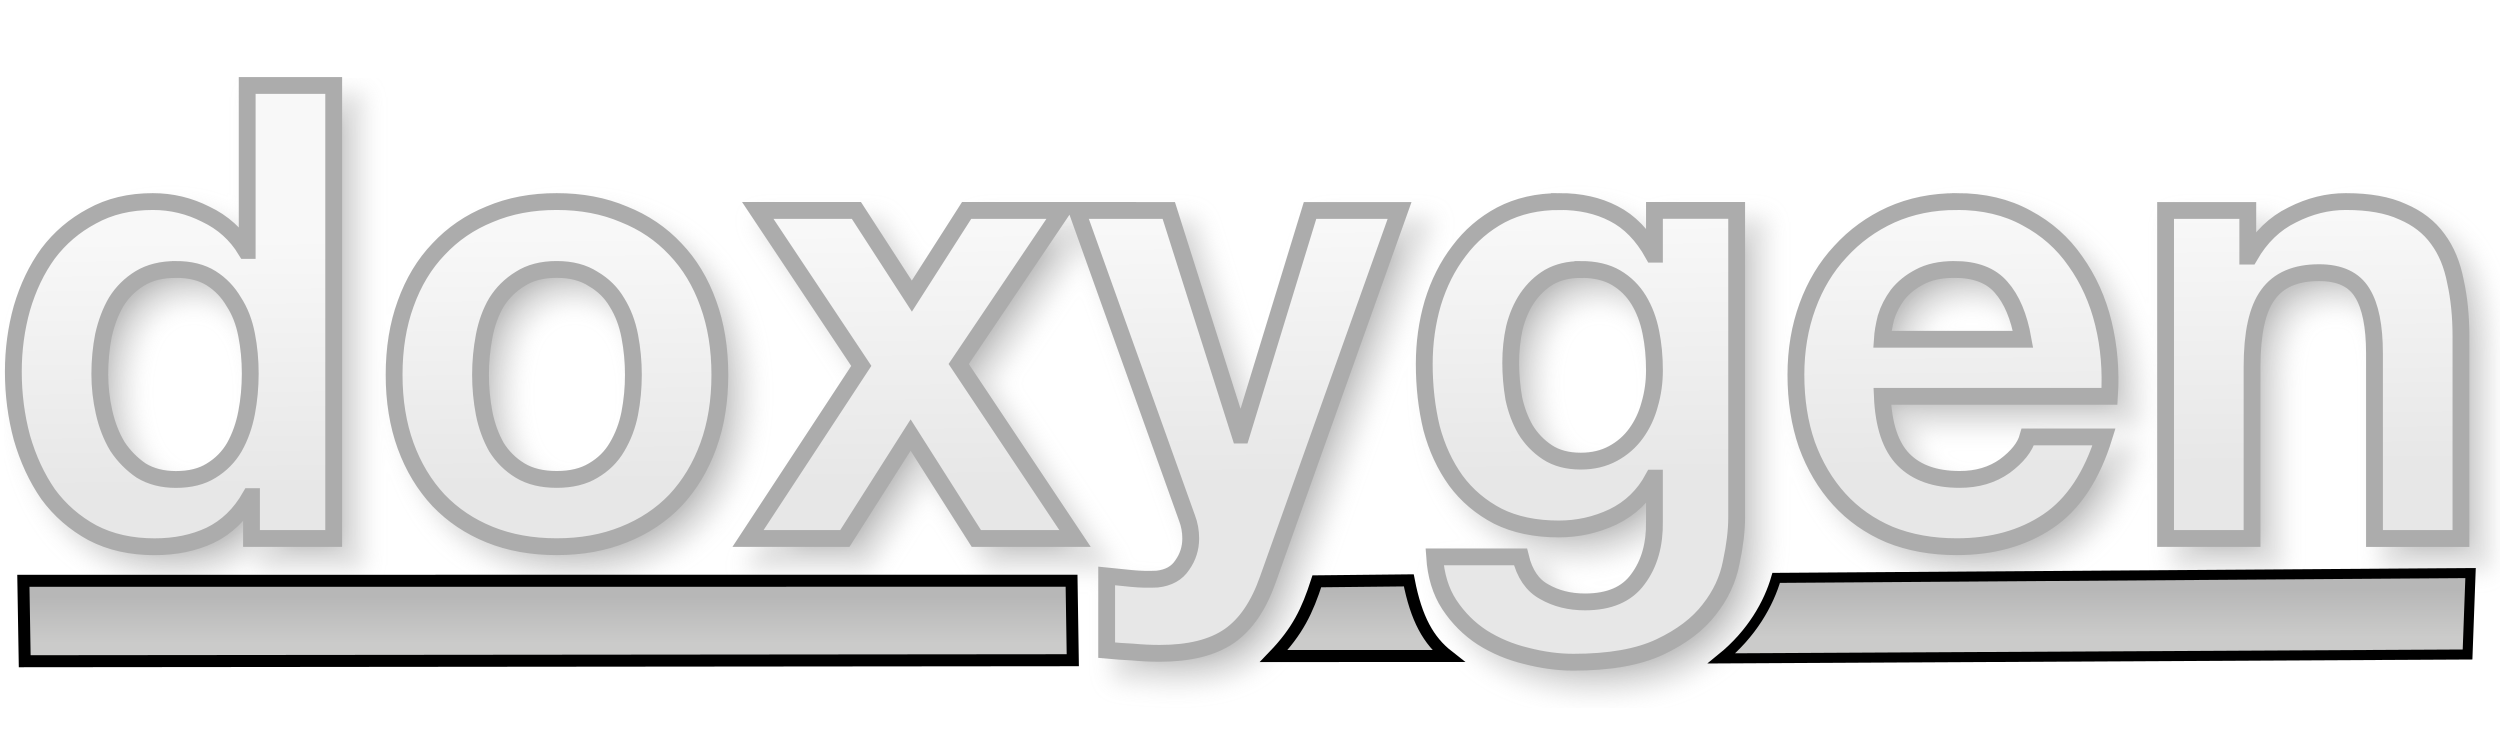
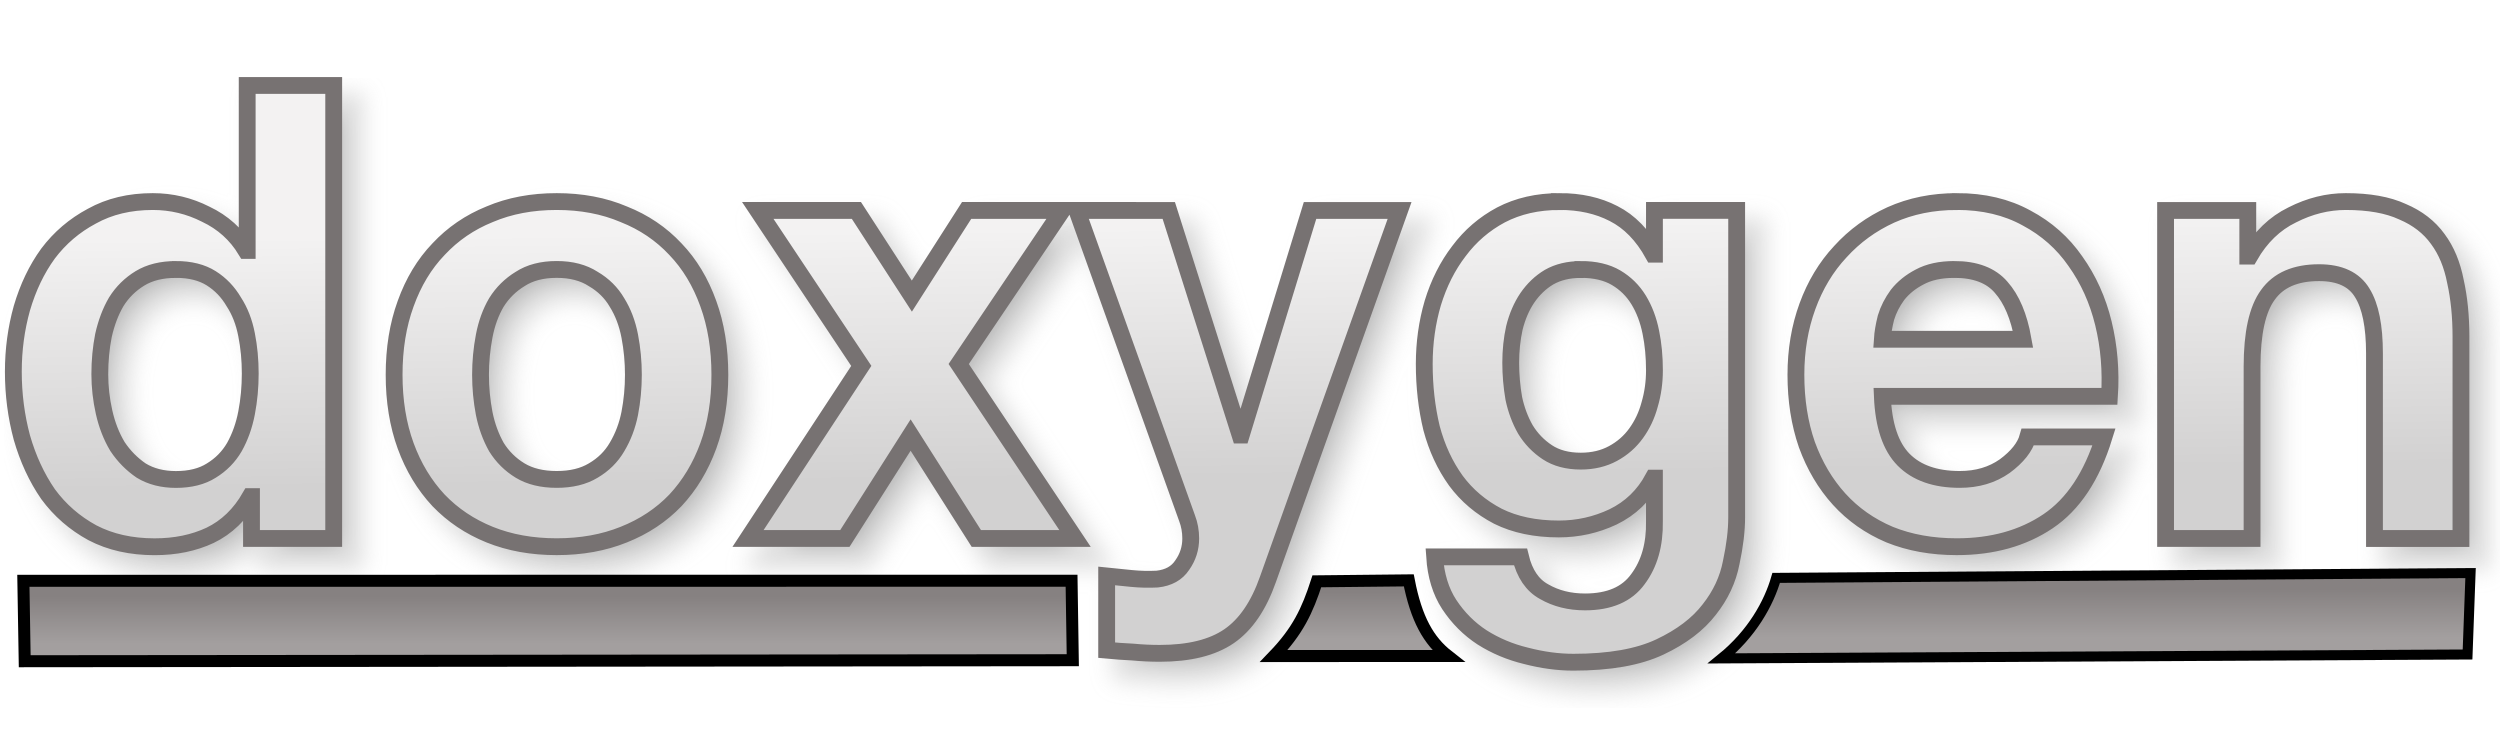
<svg xmlns="http://www.w3.org/2000/svg" xmlns:xlink="http://www.w3.org/1999/xlink" version="1.1" viewBox="0 0 104 31">
  <defs>
    <linearGradient id="a">
-       <stop stop-color="#B7B7B7" offset="0" />
-       <stop stop-color="#CBCBCA" offset="1" />
+       <stop stop-color="#868181" offset="0" />
+       <stop stop-color="#A39F9F" offset="1" />
    </linearGradient>
    <linearGradient id="d" x1="31.474" x2="31.474" y1="24.821" y2="26.773" gradientUnits="userSpaceOnUse" xlink:href="#a" />
    <linearGradient id="c" x1="31.474" x2="31.474" y1="24.821" y2="26.773" gradientTransform="matrix(.6816 0 0 1.0248 72.391 -.91809)" gradientUnits="userSpaceOnUse" xlink:href="#a" />
    <linearGradient id="b" x1="56.295" x2="56.295" y1="24.622" y2="26.574" gradientUnits="userSpaceOnUse" xlink:href="#a" />
    <linearGradient id="e" x1="49.067" x2="48.956" y1="19.719" y2="9.523" gradientTransform="matrix(.97968 0 0 1.0207 -.25579 -.25579)" gradientUnits="userSpaceOnUse">
-       <stop stop-color="#E7E7E7" offset="0" />
-       <stop stop-color="#F8F8F8" offset="1" />
+       <stop stop-color="#D2D1D1" offset="0" />
+       <stop stop-color="#F3F2F2" offset="1" />
    </linearGradient>
    <filter id="f" x="-.011" y="-.045" width="1.021" height="1.091" color-interpolation-filters="sRGB">
      <feGaussianBlur stdDeviation="0.453" />
    </filter>
  </defs>
  <g>
    <path transform="translate(-2.5759 -27.848)" d="m13.609 32.203v6.863h-0.051c-0.405-0.669-0.963-1.171-1.672-1.506-0.692-0.352-1.428-0.527-2.205-0.527-0.963 0-1.807 0.203-2.533 0.607-0.726 0.387-1.334 0.906-1.824 1.557-0.473 0.651-0.835 1.409-1.088 2.272-0.236 0.845-0.355 1.724-0.355 2.639 0 0.95 0.119 1.864 0.355 2.744 0.253 0.88 0.615 1.663 1.088 2.35 0.49 0.669 1.107 1.207 1.85 1.611 0.743 0.387 1.604 0.58 2.584 0.58 0.861 0 1.631-0.158 2.307-0.475 0.692-0.334 1.25-0.872 1.672-1.611h0.051v1.742h3.42v-18.846zm12.875 4.83c-1.03 0-1.96 0.175-2.787 0.527-0.828 0.334-1.536 0.82-2.127 1.453-0.591 0.616-1.048 1.372-1.369 2.269-0.321 0.88-0.48 1.866-0.48 2.957s0.16 2.075 0.48 2.955c0.321 0.88 0.778 1.636 1.369 2.269 0.591 0.616 1.299 1.091 2.127 1.426 0.828 0.334 1.757 0.502 2.787 0.502 1.03 0 1.96-0.168 2.787-0.502 0.844-0.334 1.561-0.81 2.152-1.426 0.591-0.633 1.048-1.39 1.369-2.269 0.321-0.88 0.48-1.864 0.48-2.955s-0.16-2.077-0.48-2.957c-0.321-0.897-0.778-1.654-1.369-2.269-0.591-0.633-1.308-1.119-2.152-1.453-0.828-0.352-1.757-0.527-2.787-0.527zm41.715 0c-0.912 0-1.722 0.185-2.432 0.555-0.692 0.37-1.275 0.87-1.748 1.504-0.473 0.616-0.837 1.337-1.09 2.164-0.236 0.809-0.354 1.655-0.354 2.535 0 0.933 0.1 1.821 0.303 2.666 0.22 0.827 0.558 1.556 1.014 2.189 0.456 0.616 1.039 1.109 1.748 1.478 0.709 0.352 1.554 0.529 2.533 0.529 0.794 0 1.545-0.168 2.254-0.502 0.726-0.352 1.283-0.89 1.672-1.611h0.051v1.795c0.017 0.968-0.211 1.769-0.684 2.402-0.456 0.633-1.19 0.951-2.203 0.951-0.642 0-1.208-0.142-1.697-0.424-0.49-0.264-0.819-0.747-0.988-1.451h-3.572c0.051 0.774 0.253 1.435 0.607 1.98 0.372 0.563 0.829 1.019 1.369 1.371 0.557 0.352 1.166 0.607 1.824 0.766 0.676 0.176 1.333 0.266 1.975 0.266 1.503 0 2.703-0.212 3.598-0.635 0.895-0.422 1.58-0.941 2.053-1.557 0.473-0.598 0.777-1.249 0.912-1.953 0.152-0.704 0.227-1.329 0.227-1.875v-12.775h-3.42v1.822h-0.051c-0.439-0.792-0.988-1.355-1.647-1.69-0.642-0.334-1.393-0.502-2.254-0.502zm16.523 0c-0.996 0-1.909 0.185-2.736 0.555-0.811 0.37-1.512 0.88-2.103 1.531-0.591 0.633-1.046 1.39-1.367 2.269s-0.48 1.831-0.48 2.852c0 1.056 0.151 2.022 0.455 2.902 0.321 0.88 0.768 1.636 1.342 2.269 0.574 0.633 1.276 1.127 2.103 1.478 0.828 0.334 1.757 0.502 2.787 0.502 1.486 0 2.752-0.353 3.799-1.057 1.047-0.704 1.825-1.873 2.332-3.51h-3.168c-0.118 0.422-0.439 0.828-0.963 1.215-0.524 0.37-1.147 0.553-1.873 0.553-1.013 0-1.792-0.273-2.332-0.818-0.54-0.545-0.836-1.425-0.887-2.639h9.449c0.068-1.056-0.016-2.067-0.252-3.035-0.236-0.968-0.626-1.829-1.166-2.586-0.524-0.757-1.2-1.355-2.027-1.795-0.828-0.458-1.797-0.688-2.912-0.688zm16.189 0c-0.76 0-1.502 0.185-2.228 0.555-0.726 0.352-1.317 0.923-1.773 1.715h-0.076v-1.9h-3.42v13.646h3.598v-7.152c0-1.39 0.219-2.384 0.658-2.982 0.439-0.616 1.149-0.924 2.129-0.924 0.861 0 1.461 0.281 1.799 0.844 0.338 0.545 0.506 1.382 0.506 2.508v7.707h3.598v-8.393c0-0.845-0.076-1.611-0.229-2.297-0.135-0.704-0.38-1.292-0.734-1.768-0.355-0.493-0.844-0.873-1.469-1.137-0.608-0.282-1.395-0.422-2.357-0.422zm-66.063 0.369 4.307 6.467-4.713 7.18h4.029l2.736-4.303 2.734 4.303h4.106l-4.84-7.258 4.307-6.389h-3.977l-2.279 3.564-2.307-3.564zm13.275 0 4.584 12.803c0.101 0.264 0.152 0.545 0.152 0.844 0 0.405-0.117 0.775-0.354 1.109-0.22 0.334-0.566 0.527-1.039 0.58-0.355 0.018-0.71 0.01-1.065-0.025-0.355-0.035-0.701-0.07-1.039-0.105v3.088c0.372 0.035 0.735 0.061 1.09 0.078 0.372 0.035 0.744 0.053 1.115 0.053 1.233 0 2.194-0.238 2.887-0.713 0.692-0.475 1.233-1.266 1.621-2.375l5.473-15.336h-3.725l-2.861 9.344h-0.051l-2.965-9.344zm-37.48 2.455c0.591 0 1.082 0.123 1.471 0.369 0.388 0.246 0.699 0.572 0.936 0.977 0.253 0.387 0.432 0.845 0.533 1.373 0.101 0.51 0.152 1.048 0.152 1.611 0 0.563-0.051 1.107-0.152 1.635-0.101 0.528-0.271 1.004-0.508 1.426-0.236 0.405-0.556 0.73-0.961 0.977-0.388 0.246-0.88 0.369-1.471 0.369-0.557 0-1.038-0.123-1.443-0.369-0.388-0.264-0.718-0.597-0.988-1.002-0.253-0.422-0.438-0.898-0.557-1.426s-0.178-1.056-0.178-1.584c-1e-7 -0.563 0.051-1.099 0.152-1.609 0.118-0.528 0.295-0.996 0.531-1.4 0.253-0.405 0.583-0.73 0.988-0.977 0.405-0.246 0.903-0.369 1.494-0.369zm15.84 0c0.608 0 1.114 0.133 1.52 0.396 0.422 0.246 0.752 0.572 0.988 0.977 0.253 0.405 0.43 0.871 0.531 1.398 0.101 0.528 0.152 1.066 0.152 1.611 0 0.545-0.051 1.081-0.152 1.609-0.101 0.51-0.278 0.976-0.531 1.398-0.236 0.405-0.566 0.73-0.988 0.977-0.405 0.246-0.912 0.369-1.52 0.369-0.608 0-1.114-0.123-1.52-0.369s-0.735-0.572-0.988-0.977c-0.236-0.422-0.406-0.888-0.508-1.398-0.101-0.528-0.152-1.064-0.152-1.609 0-0.545 0.051-1.083 0.152-1.611 0.101-0.528 0.271-0.994 0.508-1.398 0.253-0.405 0.583-0.73 0.988-0.977 0.405-0.264 0.912-0.396 1.52-0.396zm42.602 0c0.591 0 1.08 0.115 1.469 0.344 0.388 0.229 0.701 0.537 0.938 0.924 0.236 0.387 0.406 0.835 0.508 1.346 0.101 0.493 0.15 1.021 0.15 1.584 0 0.493-0.066 0.968-0.201 1.426-0.118 0.44-0.305 0.836-0.559 1.188-0.253 0.352-0.574 0.633-0.963 0.844-0.388 0.211-0.835 0.318-1.342 0.318-0.557 0-1.021-0.125-1.393-0.371-0.372-0.246-0.676-0.562-0.912-0.949-0.22-0.387-0.381-0.818-0.482-1.293-0.084-0.493-0.127-0.986-0.127-1.478 0-0.51 0.051-0.994 0.152-1.451 0.118-0.475 0.297-0.89 0.533-1.242 0.253-0.37 0.557-0.66 0.912-0.871 0.372-0.211 0.81-0.316 1.316-0.316zm15.535 0c0.878 0 1.529 0.248 1.951 0.74 0.439 0.493 0.743 1.214 0.912 2.164h-5.854c0.017-0.264 0.068-0.564 0.152-0.898 0.101-0.334 0.263-0.65 0.482-0.949 0.236-0.299 0.541-0.547 0.912-0.74 0.388-0.211 0.869-0.316 1.443-0.316z" filter="url(#f)" opacity=".3" stroke="#969696" />
    <path d="m0.972 24.161 43.605-0.002 0.051 3.306-43.6 0.042z" fill="url(#d)" stroke="#000" stroke-width=".5" />
-     <path d="m10.283 3.555v6.863h-0.051c-0.405-0.669-0.963-1.171-1.672-1.506-0.692-0.352-1.428-0.527-2.205-0.527-0.963 0-1.807 0.203-2.533 0.607-0.726 0.387-1.334 0.906-1.824 1.557-0.473 0.651-0.835 1.409-1.088 2.272-0.236 0.845-0.355 1.724-0.355 2.639 0 0.95 0.119 1.864 0.355 2.744 0.253 0.88 0.615 1.663 1.088 2.35 0.49 0.669 1.107 1.207 1.85 1.611 0.743 0.387 1.604 0.58 2.584 0.58 0.861 0 1.631-0.158 2.307-0.475 0.692-0.334 1.25-0.872 1.672-1.611h0.051v1.742h3.42v-18.846zm12.875 4.83c-1.03 0-1.96 0.175-2.787 0.527-0.828 0.334-1.536 0.82-2.127 1.453-0.591 0.616-1.048 1.372-1.369 2.269-0.321 0.88-0.48 1.866-0.48 2.957s0.16 2.075 0.48 2.955c0.321 0.88 0.778 1.636 1.369 2.269 0.591 0.616 1.299 1.091 2.127 1.426 0.828 0.334 1.757 0.502 2.787 0.502 1.03 0 1.96-0.168 2.787-0.502 0.844-0.334 1.561-0.81 2.152-1.426 0.591-0.633 1.048-1.39 1.369-2.269 0.321-0.88 0.48-1.864 0.48-2.955s-0.16-2.077-0.48-2.957c-0.321-0.897-0.778-1.654-1.369-2.269-0.591-0.633-1.308-1.119-2.152-1.453-0.828-0.352-1.757-0.527-2.787-0.527zm41.715 0c-0.912 0-1.722 0.185-2.432 0.555-0.692 0.37-1.275 0.87-1.748 1.504-0.473 0.616-0.837 1.337-1.09 2.164-0.236 0.809-0.354 1.655-0.354 2.535 0 0.933 0.1 1.821 0.303 2.666 0.22 0.827 0.558 1.556 1.014 2.189 0.456 0.616 1.039 1.109 1.748 1.478 0.709 0.352 1.554 0.529 2.533 0.529 0.794 0 1.545-0.168 2.254-0.502 0.726-0.352 1.283-0.89 1.672-1.611h0.051v1.795c0.017 0.968-0.211 1.769-0.684 2.402-0.456 0.633-1.19 0.951-2.203 0.951-0.642 0-1.208-0.142-1.697-0.424-0.49-0.264-0.819-0.747-0.988-1.451h-3.572c0.051 0.774 0.253 1.435 0.607 1.98 0.372 0.563 0.829 1.019 1.369 1.371 0.557 0.352 1.166 0.607 1.824 0.766 0.676 0.176 1.333 0.266 1.975 0.266 1.503 0 2.703-0.212 3.598-0.635 0.895-0.422 1.58-0.941 2.053-1.557 0.473-0.598 0.777-1.249 0.912-1.953 0.152-0.704 0.227-1.329 0.227-1.875v-12.775h-3.42v1.822h-0.051c-0.439-0.792-0.988-1.355-1.647-1.69-0.642-0.334-1.393-0.502-2.254-0.502zm16.523 0c-0.996 0-1.909 0.185-2.736 0.555-0.811 0.37-1.512 0.88-2.103 1.531-0.591 0.633-1.046 1.39-1.367 2.269s-0.48 1.831-0.48 2.852c0 1.056 0.151 2.022 0.455 2.902 0.321 0.88 0.768 1.636 1.342 2.269 0.574 0.633 1.276 1.127 2.103 1.478 0.828 0.334 1.757 0.502 2.787 0.502 1.486 0 2.752-0.353 3.799-1.057 1.047-0.704 1.825-1.873 2.332-3.51h-3.168c-0.118 0.422-0.439 0.828-0.963 1.215-0.524 0.37-1.147 0.553-1.873 0.553-1.013 0-1.792-0.273-2.332-0.818-0.54-0.545-0.836-1.425-0.887-2.639h9.449c0.068-1.056-0.016-2.067-0.252-3.035-0.236-0.968-0.626-1.829-1.166-2.586-0.524-0.757-1.2-1.355-2.027-1.795-0.828-0.458-1.797-0.688-2.912-0.688zm16.189 0c-0.76 0-1.502 0.185-2.228 0.555-0.726 0.352-1.317 0.923-1.773 1.715h-0.076v-1.9h-3.42v13.646h3.598v-7.152c0-1.39 0.219-2.384 0.658-2.982 0.439-0.616 1.149-0.924 2.129-0.924 0.861 0 1.461 0.281 1.799 0.844 0.338 0.545 0.506 1.382 0.506 2.508v7.707h3.598v-8.393c0-0.845-0.076-1.611-0.229-2.297-0.135-0.704-0.38-1.292-0.734-1.768-0.355-0.493-0.844-0.873-1.469-1.137-0.608-0.282-1.395-0.422-2.357-0.422zm-66.062 0.369 4.307 6.467-4.713 7.18h4.029l2.736-4.303 2.734 4.303h4.106l-4.84-7.258 4.307-6.389h-3.977l-2.279 3.564-2.307-3.564zm13.275 0 4.584 12.803c0.101 0.264 0.152 0.545 0.152 0.844 0 0.405-0.117 0.775-0.354 1.109-0.22 0.334-0.566 0.527-1.039 0.58-0.355 0.018-0.71 0.01-1.065-0.025-0.355-0.035-0.701-0.07-1.039-0.105v3.088c0.372 0.035 0.735 0.061 1.09 0.078 0.372 0.035 0.744 0.053 1.115 0.053 1.233 0 2.194-0.238 2.887-0.713 0.692-0.475 1.233-1.266 1.621-2.375l5.473-15.336h-3.725l-2.861 9.344h-0.051l-2.965-9.344zm-37.48 2.455c0.591 0 1.082 0.123 1.471 0.369s0.699 0.572 0.936 0.977c0.253 0.387 0.432 0.845 0.533 1.373 0.101 0.51 0.152 1.048 0.152 1.611 0 0.563-0.051 1.107-0.152 1.635-0.101 0.528-0.271 1.004-0.508 1.426-0.236 0.405-0.556 0.73-0.961 0.977-0.388 0.246-0.88 0.369-1.471 0.369-0.557 0-1.038-0.123-1.443-0.369-0.388-0.264-0.718-0.597-0.988-1.002-0.253-0.422-0.438-0.898-0.557-1.426s-0.178-1.056-0.178-1.584c-1e-7 -0.563 0.051-1.099 0.152-1.609 0.118-0.528 0.295-0.996 0.531-1.4 0.253-0.405 0.583-0.73 0.988-0.977 0.405-0.246 0.903-0.369 1.494-0.369zm15.84 0c0.608 0 1.114 0.133 1.52 0.396 0.422 0.246 0.752 0.572 0.988 0.977 0.253 0.405 0.43 0.871 0.531 1.398 0.101 0.528 0.152 1.066 0.152 1.611 0 0.545-0.051 1.081-0.152 1.609-0.101 0.51-0.278 0.976-0.531 1.398-0.236 0.405-0.566 0.73-0.988 0.977-0.405 0.246-0.912 0.369-1.52 0.369-0.608 0-1.114-0.123-1.52-0.369s-0.735-0.572-0.988-0.977c-0.236-0.422-0.406-0.888-0.508-1.398-0.101-0.528-0.152-1.064-0.152-1.609 0-0.545 0.051-1.083 0.152-1.611 0.101-0.528 0.271-0.994 0.508-1.398 0.253-0.405 0.583-0.73 0.988-0.977 0.405-0.264 0.912-0.396 1.52-0.396zm42.602 0c0.591 0 1.08 0.115 1.469 0.344 0.388 0.229 0.701 0.537 0.938 0.924 0.236 0.387 0.406 0.835 0.508 1.346 0.101 0.493 0.15 1.021 0.15 1.584 0 0.493-0.066 0.968-0.201 1.426-0.118 0.44-0.305 0.836-0.559 1.188-0.253 0.352-0.574 0.633-0.963 0.844-0.388 0.211-0.835 0.318-1.342 0.318-0.557 0-1.021-0.125-1.393-0.371-0.372-0.246-0.676-0.562-0.912-0.949-0.22-0.387-0.381-0.818-0.482-1.293-0.084-0.493-0.127-0.986-0.127-1.478 0-0.51 0.051-0.994 0.152-1.451 0.118-0.475 0.297-0.89 0.533-1.242 0.253-0.37 0.557-0.66 0.912-0.871 0.372-0.211 0.81-0.316 1.316-0.316zm15.535 0c0.878 0 1.529 0.248 1.951 0.74 0.439 0.493 0.743 1.214 0.912 2.164h-5.854c0.017-0.264 0.068-0.564 0.152-0.898 0.101-0.334 0.263-0.65 0.482-0.949 0.236-0.299 0.541-0.547 0.912-0.74 0.388-0.211 0.869-0.316 1.443-0.316z" fill="url(#e)" stroke="#ACACAC" stroke-width=".7" />
+     <path d="m10.283 3.555v6.863h-0.051c-0.405-0.669-0.963-1.171-1.672-1.506-0.692-0.352-1.428-0.527-2.205-0.527-0.963 0-1.807 0.203-2.533 0.607-0.726 0.387-1.334 0.906-1.824 1.557-0.473 0.651-0.835 1.409-1.088 2.272-0.236 0.845-0.355 1.724-0.355 2.639 0 0.95 0.119 1.864 0.355 2.744 0.253 0.88 0.615 1.663 1.088 2.35 0.49 0.669 1.107 1.207 1.85 1.611 0.743 0.387 1.604 0.58 2.584 0.58 0.861 0 1.631-0.158 2.307-0.475 0.692-0.334 1.25-0.872 1.672-1.611h0.051v1.742h3.42v-18.846zm12.875 4.83c-1.03 0-1.96 0.175-2.787 0.527-0.828 0.334-1.536 0.82-2.127 1.453-0.591 0.616-1.048 1.372-1.369 2.269-0.321 0.88-0.48 1.866-0.48 2.957s0.16 2.075 0.48 2.955c0.321 0.88 0.778 1.636 1.369 2.269 0.591 0.616 1.299 1.091 2.127 1.426 0.828 0.334 1.757 0.502 2.787 0.502 1.03 0 1.96-0.168 2.787-0.502 0.844-0.334 1.561-0.81 2.152-1.426 0.591-0.633 1.048-1.39 1.369-2.269 0.321-0.88 0.48-1.864 0.48-2.955s-0.16-2.077-0.48-2.957c-0.321-0.897-0.778-1.654-1.369-2.269-0.591-0.633-1.308-1.119-2.152-1.453-0.828-0.352-1.757-0.527-2.787-0.527zm41.715 0c-0.912 0-1.722 0.185-2.432 0.555-0.692 0.37-1.275 0.87-1.748 1.504-0.473 0.616-0.837 1.337-1.09 2.164-0.236 0.809-0.354 1.655-0.354 2.535 0 0.933 0.1 1.821 0.303 2.666 0.22 0.827 0.558 1.556 1.014 2.189 0.456 0.616 1.039 1.109 1.748 1.478 0.709 0.352 1.554 0.529 2.533 0.529 0.794 0 1.545-0.168 2.254-0.502 0.726-0.352 1.283-0.89 1.672-1.611h0.051v1.795c0.017 0.968-0.211 1.769-0.684 2.402-0.456 0.633-1.19 0.951-2.203 0.951-0.642 0-1.208-0.142-1.697-0.424-0.49-0.264-0.819-0.747-0.988-1.451h-3.572c0.051 0.774 0.253 1.435 0.607 1.98 0.372 0.563 0.829 1.019 1.369 1.371 0.557 0.352 1.166 0.607 1.824 0.766 0.676 0.176 1.333 0.266 1.975 0.266 1.503 0 2.703-0.212 3.598-0.635 0.895-0.422 1.58-0.941 2.053-1.557 0.473-0.598 0.777-1.249 0.912-1.953 0.152-0.704 0.227-1.329 0.227-1.875v-12.775h-3.42v1.822h-0.051c-0.439-0.792-0.988-1.355-1.647-1.69-0.642-0.334-1.393-0.502-2.254-0.502zm16.523 0c-0.996 0-1.909 0.185-2.736 0.555-0.811 0.37-1.512 0.88-2.103 1.531-0.591 0.633-1.046 1.39-1.367 2.269s-0.48 1.831-0.48 2.852c0 1.056 0.151 2.022 0.455 2.902 0.321 0.88 0.768 1.636 1.342 2.269 0.574 0.633 1.276 1.127 2.103 1.478 0.828 0.334 1.757 0.502 2.787 0.502 1.486 0 2.752-0.353 3.799-1.057 1.047-0.704 1.825-1.873 2.332-3.51h-3.168c-0.118 0.422-0.439 0.828-0.963 1.215-0.524 0.37-1.147 0.553-1.873 0.553-1.013 0-1.792-0.273-2.332-0.818-0.54-0.545-0.836-1.425-0.887-2.639h9.449c0.068-1.056-0.016-2.067-0.252-3.035-0.236-0.968-0.626-1.829-1.166-2.586-0.524-0.757-1.2-1.355-2.027-1.795-0.828-0.458-1.797-0.688-2.912-0.688zm16.189 0c-0.76 0-1.502 0.185-2.228 0.555-0.726 0.352-1.317 0.923-1.773 1.715h-0.076v-1.9h-3.42v13.646h3.598v-7.152c0-1.39 0.219-2.384 0.658-2.982 0.439-0.616 1.149-0.924 2.129-0.924 0.861 0 1.461 0.281 1.799 0.844 0.338 0.545 0.506 1.382 0.506 2.508v7.707h3.598v-8.393c0-0.845-0.076-1.611-0.229-2.297-0.135-0.704-0.38-1.292-0.734-1.768-0.355-0.493-0.844-0.873-1.469-1.137-0.608-0.282-1.395-0.422-2.357-0.422zm-66.062 0.369 4.307 6.467-4.713 7.18h4.029l2.736-4.303 2.734 4.303h4.106l-4.84-7.258 4.307-6.389h-3.977l-2.279 3.564-2.307-3.564zm13.275 0 4.584 12.803c0.101 0.264 0.152 0.545 0.152 0.844 0 0.405-0.117 0.775-0.354 1.109-0.22 0.334-0.566 0.527-1.039 0.58-0.355 0.018-0.71 0.01-1.065-0.025-0.355-0.035-0.701-0.07-1.039-0.105v3.088c0.372 0.035 0.735 0.061 1.09 0.078 0.372 0.035 0.744 0.053 1.115 0.053 1.233 0 2.194-0.238 2.887-0.713 0.692-0.475 1.233-1.266 1.621-2.375l5.473-15.336h-3.725l-2.861 9.344h-0.051l-2.965-9.344zm-37.48 2.455c0.591 0 1.082 0.123 1.471 0.369s0.699 0.572 0.936 0.977c0.253 0.387 0.432 0.845 0.533 1.373 0.101 0.51 0.152 1.048 0.152 1.611 0 0.563-0.051 1.107-0.152 1.635-0.101 0.528-0.271 1.004-0.508 1.426-0.236 0.405-0.556 0.73-0.961 0.977-0.388 0.246-0.88 0.369-1.471 0.369-0.557 0-1.038-0.123-1.443-0.369-0.388-0.264-0.718-0.597-0.988-1.002-0.253-0.422-0.438-0.898-0.557-1.426s-0.178-1.056-0.178-1.584c-1e-7 -0.563 0.051-1.099 0.152-1.609 0.118-0.528 0.295-0.996 0.531-1.4 0.253-0.405 0.583-0.73 0.988-0.977 0.405-0.246 0.903-0.369 1.494-0.369zm15.84 0c0.608 0 1.114 0.133 1.52 0.396 0.422 0.246 0.752 0.572 0.988 0.977 0.253 0.405 0.43 0.871 0.531 1.398 0.101 0.528 0.152 1.066 0.152 1.611 0 0.545-0.051 1.081-0.152 1.609-0.101 0.51-0.278 0.976-0.531 1.398-0.236 0.405-0.566 0.73-0.988 0.977-0.405 0.246-0.912 0.369-1.52 0.369-0.608 0-1.114-0.123-1.52-0.369s-0.735-0.572-0.988-0.977c-0.236-0.422-0.406-0.888-0.508-1.398-0.101-0.528-0.152-1.064-0.152-1.609 0-0.545 0.051-1.083 0.152-1.611 0.101-0.528 0.271-0.994 0.508-1.398 0.253-0.405 0.583-0.73 0.988-0.977 0.405-0.264 0.912-0.396 1.52-0.396zm42.602 0c0.591 0 1.08 0.115 1.469 0.344 0.388 0.229 0.701 0.537 0.938 0.924 0.236 0.387 0.406 0.835 0.508 1.346 0.101 0.493 0.15 1.021 0.15 1.584 0 0.493-0.066 0.968-0.201 1.426-0.118 0.44-0.305 0.836-0.559 1.188-0.253 0.352-0.574 0.633-0.963 0.844-0.388 0.211-0.835 0.318-1.342 0.318-0.557 0-1.021-0.125-1.393-0.371-0.372-0.246-0.676-0.562-0.912-0.949-0.22-0.387-0.381-0.818-0.482-1.293-0.084-0.493-0.127-0.986-0.127-1.478 0-0.51 0.051-0.994 0.152-1.451 0.118-0.475 0.297-0.89 0.533-1.242 0.253-0.37 0.557-0.66 0.912-0.871 0.372-0.211 0.81-0.316 1.316-0.316zm15.535 0c0.878 0 1.529 0.248 1.951 0.74 0.439 0.493 0.743 1.214 0.912 2.164h-5.854c0.017-0.264 0.068-0.564 0.152-0.898 0.101-0.334 0.263-0.65 0.482-0.949 0.236-0.299 0.541-0.547 0.912-0.74 0.388-0.211 0.869-0.316 1.443-0.316z" fill="url(#e)" stroke="#777272" stroke-width=".7" />
    <path d="m52.988 27.291c0.996-1.036 1.394-1.873 1.793-3.108l3.825-0.04c0.311 1.61 0.824 2.514 1.633 3.147z" fill="url(#b)" stroke="#000" stroke-width=".5" />
    <path d="m73.89 24.04 28.885-0.201-0.125 3.388-31.033 0.162c1.262-1.023 1.966-2.286 2.272-3.349z" fill="url(#c)" stroke="#000" stroke-width=".418" />
  </g>
</svg>
